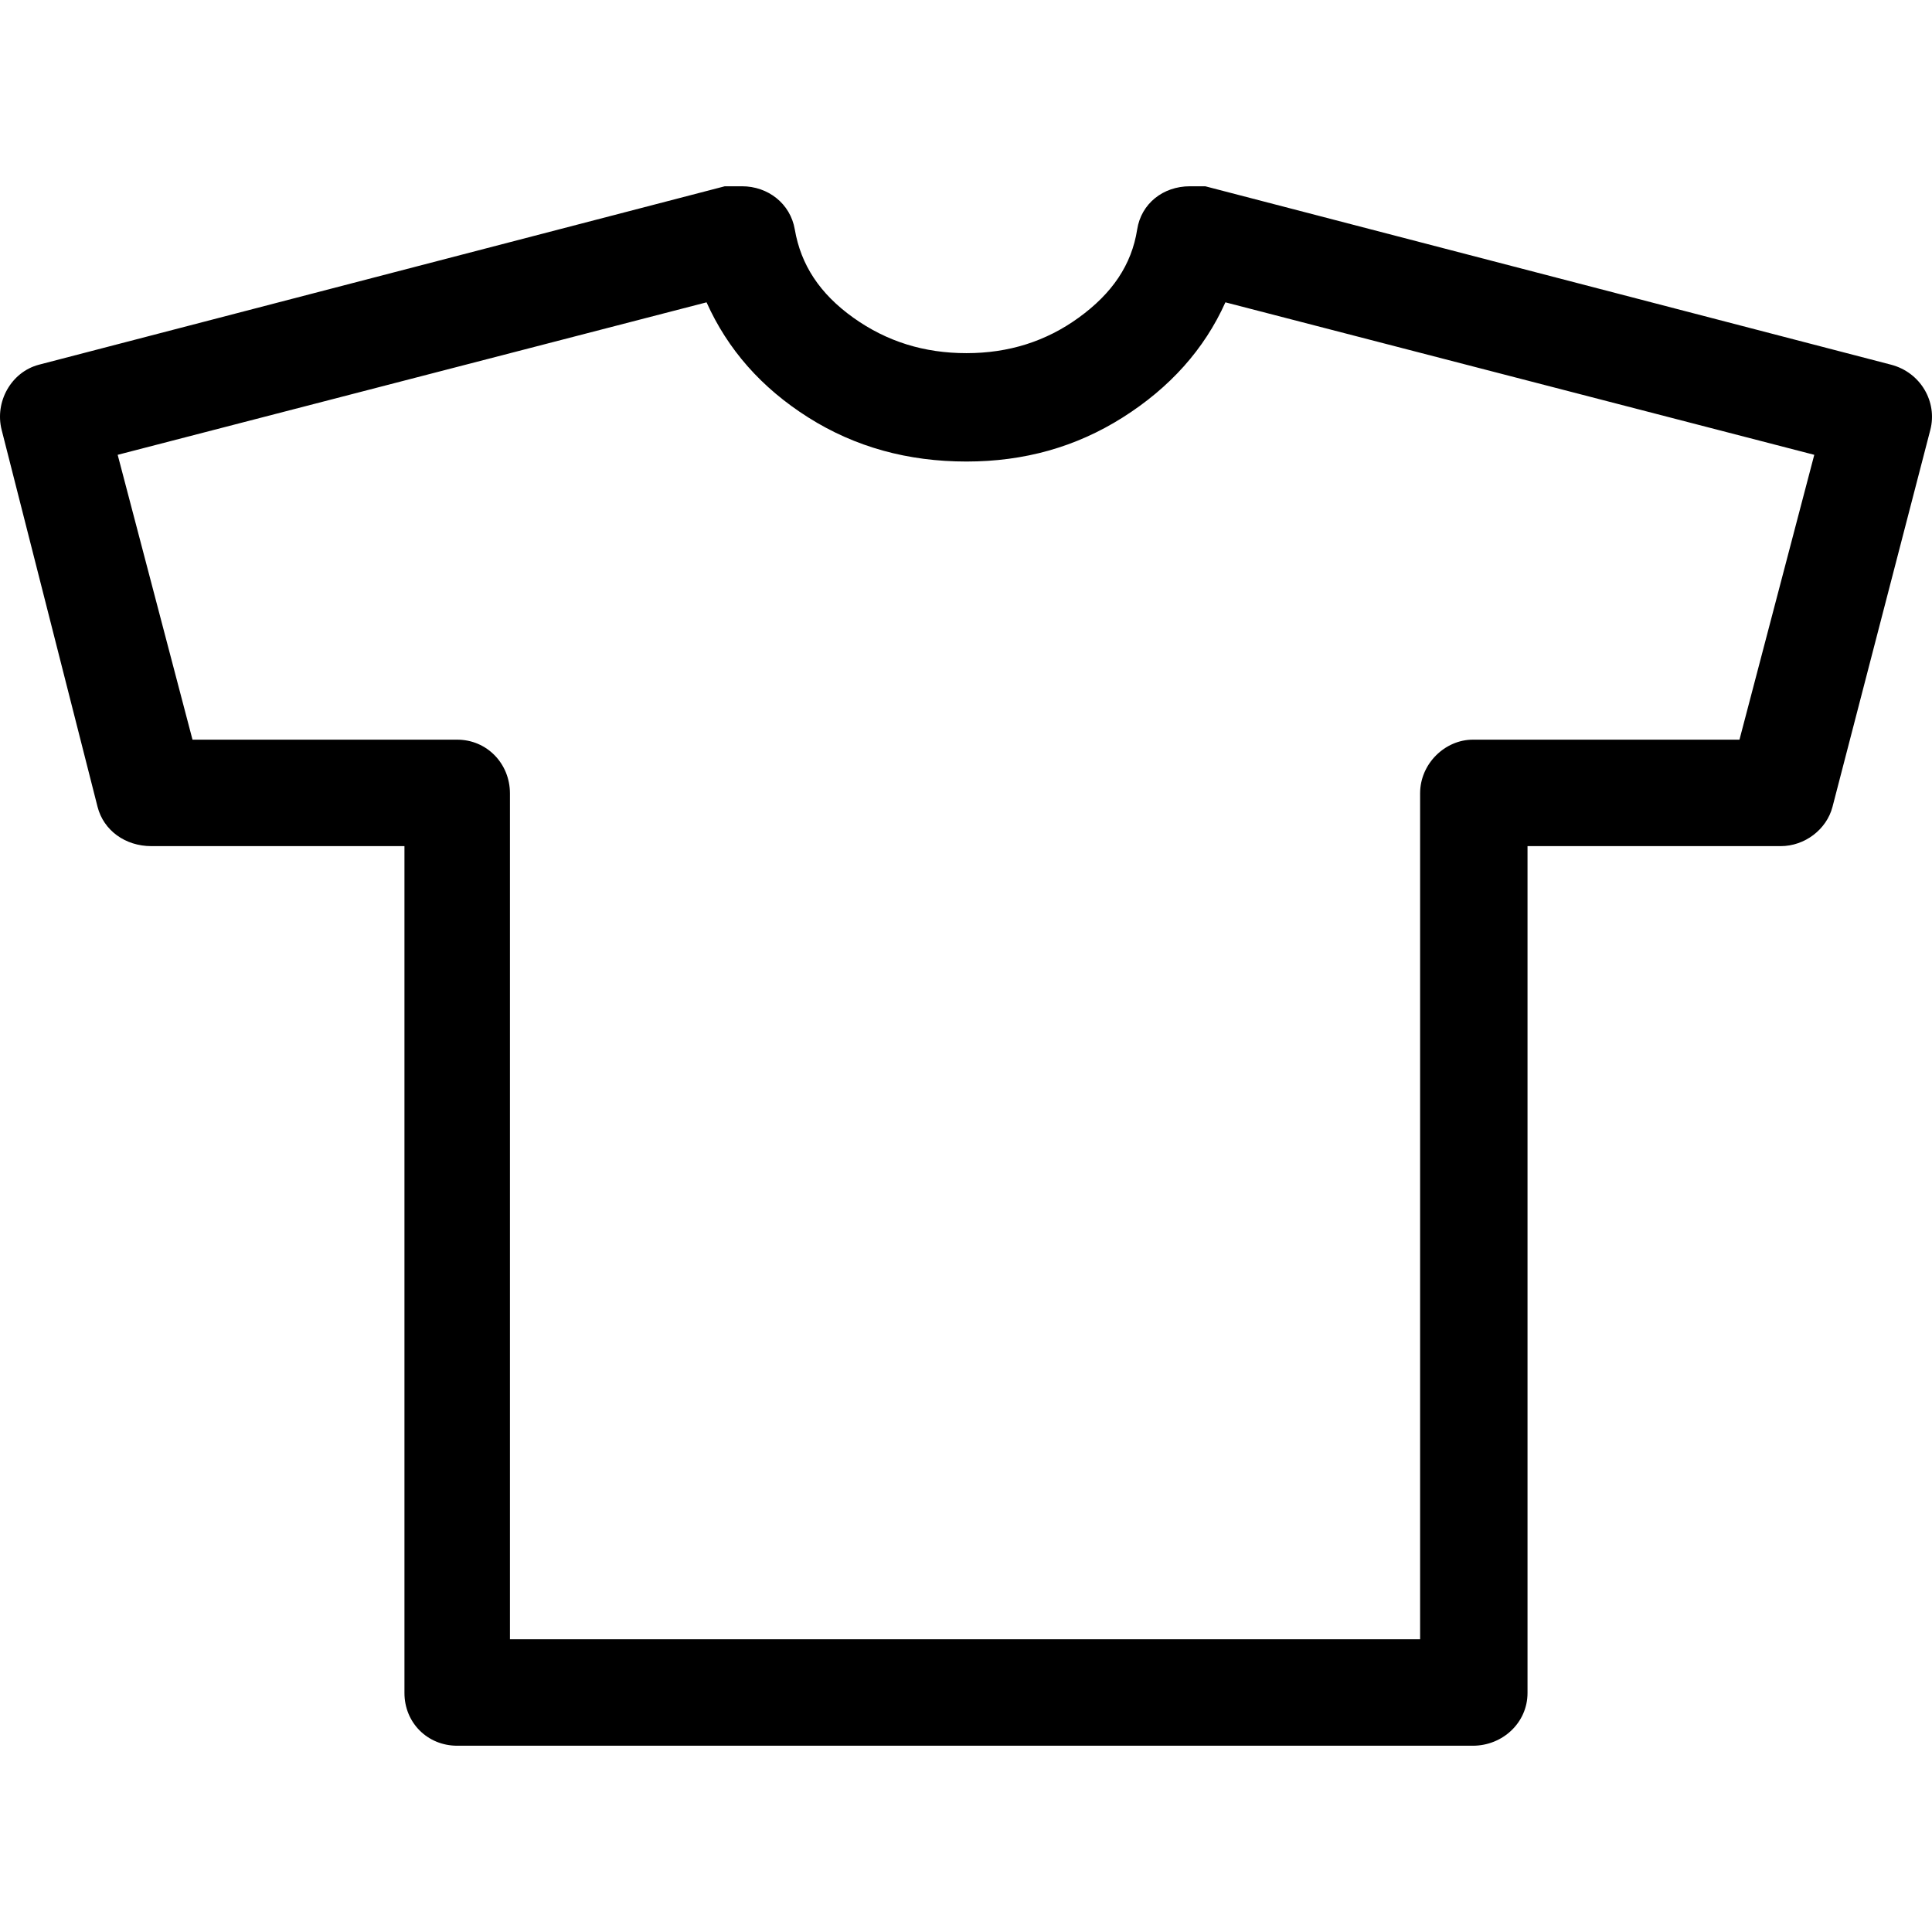
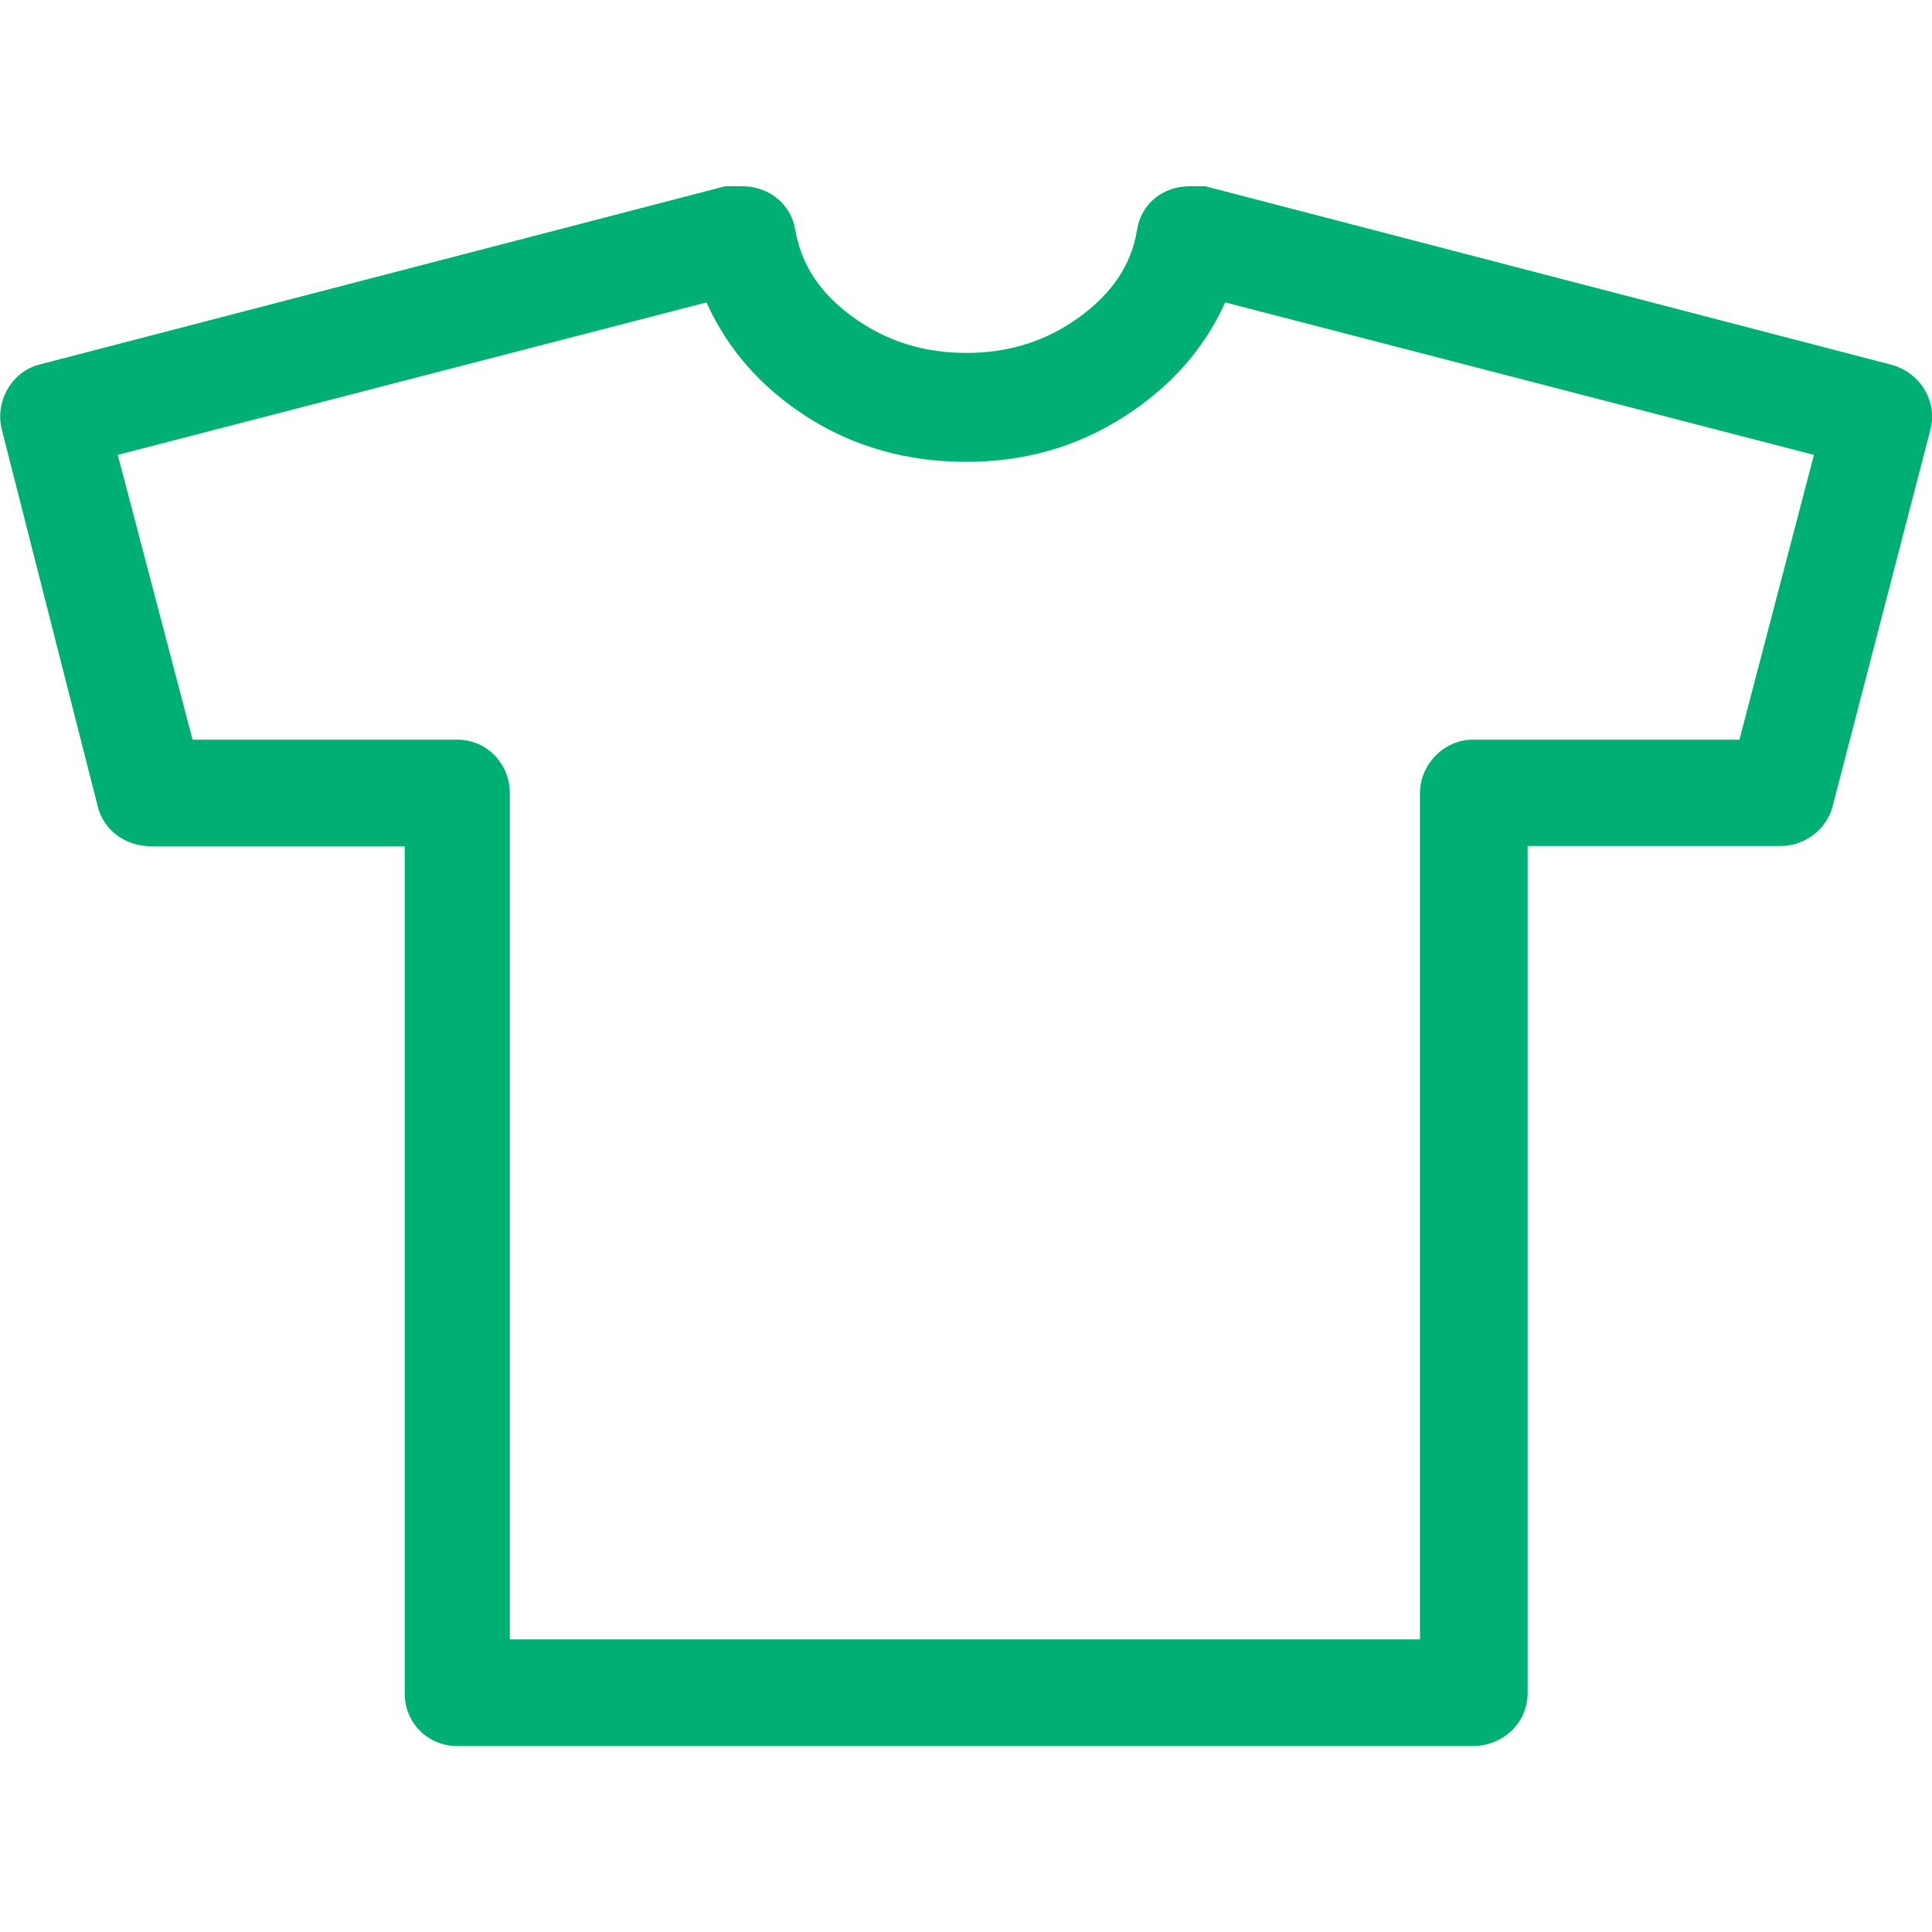
- <svg xmlns="http://www.w3.org/2000/svg" version="1.1" id="Capa_1" x="0px" y="0px" width="612.002px" height="612.002px" viewBox="0 0 612.002 612.002" style="enable-background:new 0 0 612.002 612.002;" xml:space="preserve">
+ <svg xmlns="http://www.w3.org/2000/svg" version="1.1" id="Capa_1" x="0px" y="0px" viewBox="0 0 612 612" style="enable-background:new 0 0 612 612;" xml:space="preserve">
+   <style type="text/css">
+ 	.st0{fill:#00AF73;}
+ </style>
  <g>
-     <path d="M599.015,115.517l-217.219-56.51h-4.252h-0.609c-8.504,0-15.432,5.483-16.709,13.675   c-1.756,11.252-7.952,20.28-18.529,27.947c-10.384,7.525-22.18,11.239-35.55,11.239c-13.364,0-25.212-3.643-35.848-11.239   c-10.629-7.596-16.605-16.728-18.53-27.947c-1.413-8.225-8.51-13.675-16.709-13.675h-1.218h-4.252l-217.22,56.51   c-8.847,2.301-14.103,11.802-11.848,20.656L30.9,255.571c1.912,7.505,8.808,12.457,17.013,12.457h80.206v268.26   c0,9.416,7.292,16.707,16.709,16.707h321.73c9.417,0,17.317-7.291,17.317-16.707v-268.26h80.206c7.596,0,14.531-5.25,16.404-12.457   l30.986-119.398C613.767,127.326,608.433,117.967,599.015,115.517z M551.015,234.306h-84.457c-8.809,0-16.709,7.596-16.709,17.013   v267.956H161.536V251.319c0-9.417-7.292-17.013-16.708-17.013H60.979l-23.702-90.232l186.537-48.305   c6.689,14.888,17.318,27.04,32.206,36.457c14.887,9.417,31.596,13.974,50.126,13.974c18.232,0,34.636-4.556,49.524-13.974   c14.887-9.417,25.821-21.569,32.503-36.457l186.537,48.305L551.015,234.306z" />
+     <path class="st0" d="M599,115.5L381.8,59h-4.3h-0.6c-8.5,0-15.4,5.5-16.7,13.7c-1.8,11.3-8,20.3-18.5,27.9   c-10.4,7.5-22.2,11.2-35.5,11.2c-13.4,0-25.2-3.6-35.8-11.2c-10.6-7.6-16.6-16.7-18.5-27.9c-1.4-8.2-8.5-13.7-16.7-13.7h-1.2h-4.3   L12.4,115.5c-8.8,2.3-14.1,11.8-11.8,20.7l30.4,119.4c1.9,7.5,8.8,12.5,17,12.5h80.2v268.3c0,9.4,7.3,16.7,16.7,16.7h321.7   c9.4,0,17.3-7.3,17.3-16.7V268h80.2c7.6,0,14.5-5.3,16.4-12.5l31-119.4C613.8,127.3,608.4,118,599,115.5z M551,234.3h-84.5   c-8.8,0-16.7,7.6-16.7,17v268H161.5v-268c0-9.4-7.3-17-16.7-17H61l-23.7-90.2l186.5-48.3c6.7,14.9,17.3,27,32.2,36.5   c14.9,9.4,31.6,14,50.1,14c18.2,0,34.6-4.6,49.5-14c14.9-9.4,25.8-21.6,32.5-36.5l186.5,48.3L551,234.3z" />
  </g>
-   <g>
- </g>
-   <g>
- </g>
-   <g>
- </g>
-   <g>
- </g>
-   <g>
- </g>
-   <g>
- </g>
-   <g>
- </g>
-   <g>
- </g>
-   <g>
- </g>
-   <g>
- </g>
-   <g>
- </g>
-   <g>
- </g>
-   <g>
- </g>
-   <g>
- </g>
-   <g>
- </g>
</svg>
